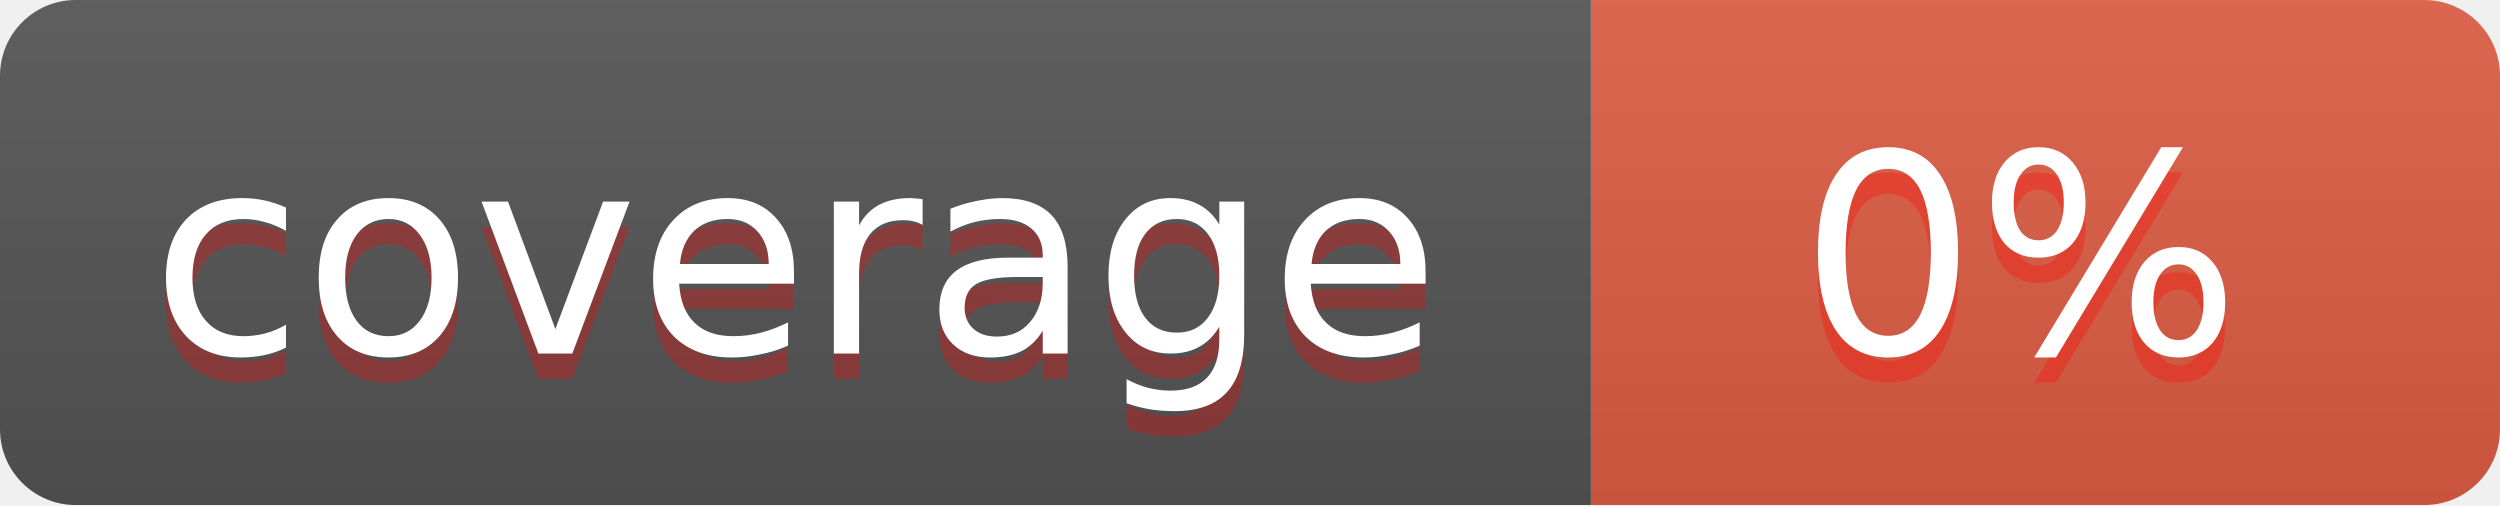
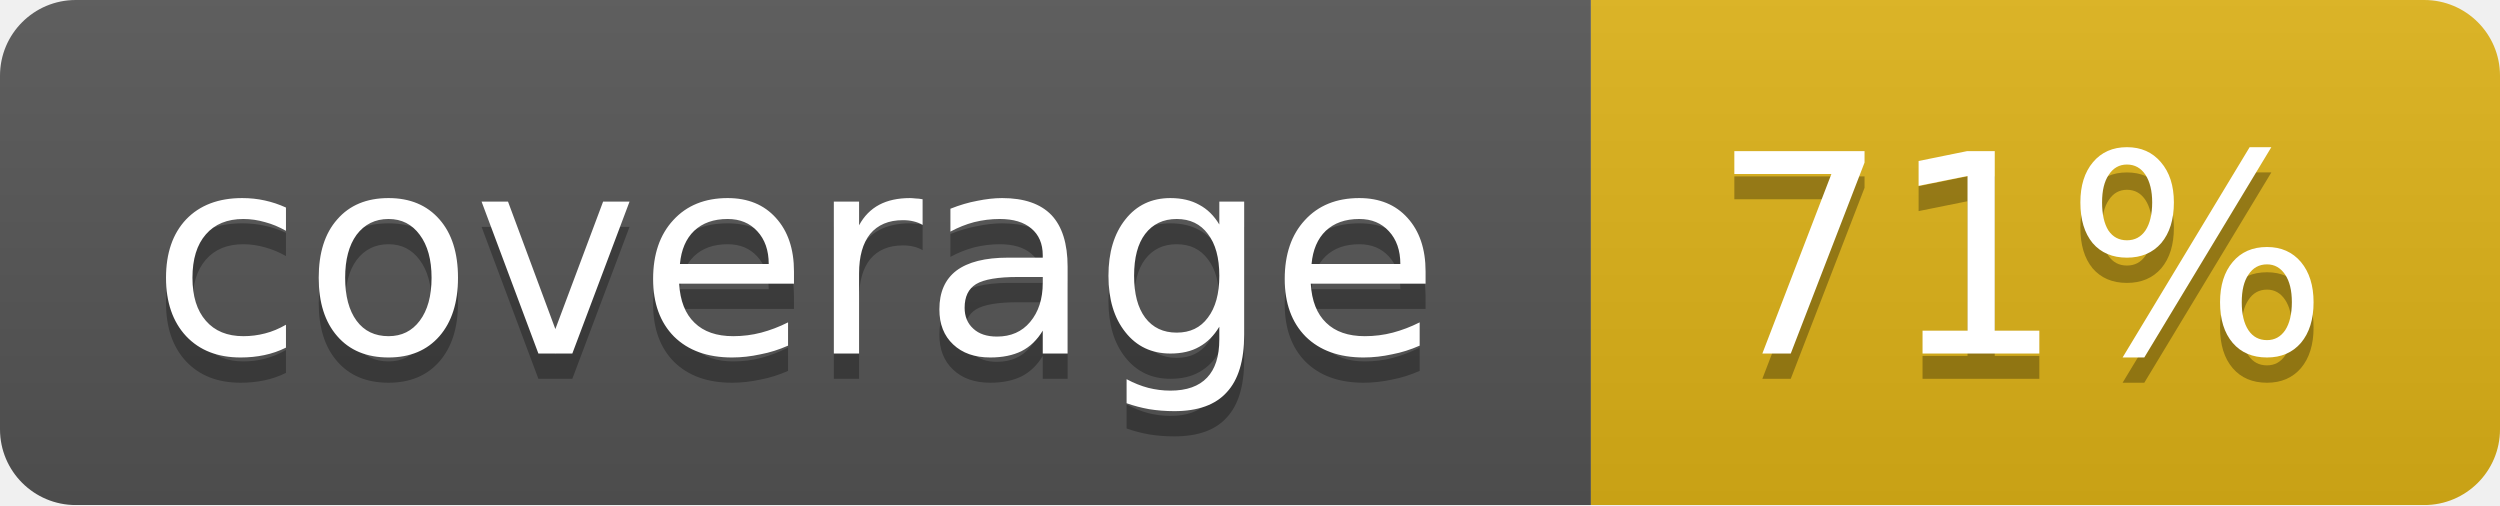
<svg xmlns="http://www.w3.org/2000/svg" width="99" height="20">
  <linearGradient id="b" x2="0" y2="100%">
    <stop offset="0" stop-color="#bbb" stop-opacity=".1" />
    <stop offset="1" stop-opacity=".1" />
  </linearGradient>
  <mask id="a">
    <rect width="99" height="20" rx="3" fill="#fff" />
  </mask>
  <g mask="url(#a)">
    <path fill="#555" d="M0 0h63v20H0z" />
-     <path fill="#e05d44" d="M63 0h36v20H63z" />
+     <path fill="#dfb317" d="M63 0h36v20H63z" />
    <path fill="url(#b)" d="M0 0h99v20H0z" />
  </g>
  <g fill="#fff" text-anchor="middle" font-family="DejaVu Sans,Verdana,Geneva,sans-serif" font-size="11">
-     <text x="31.5" y="15" fill="#FF0000" fill-opacity=".3">coverage</text>
+     <text x="31.5" y="15" fill="#010101" fill-opacity=".3">coverage</text>
    <text x="31.5" y="14">coverage</text>
-     <text x="80" y="15" fill="#FF0000" fill-opacity=".3">0%</text>
-     <text x="80" y="14">0%</text>
+     <text x="80" y="15" fill="#010101" fill-opacity=".3">71%</text>
+     <text x="80" y="14">71%</text>
  </g>
</svg>
